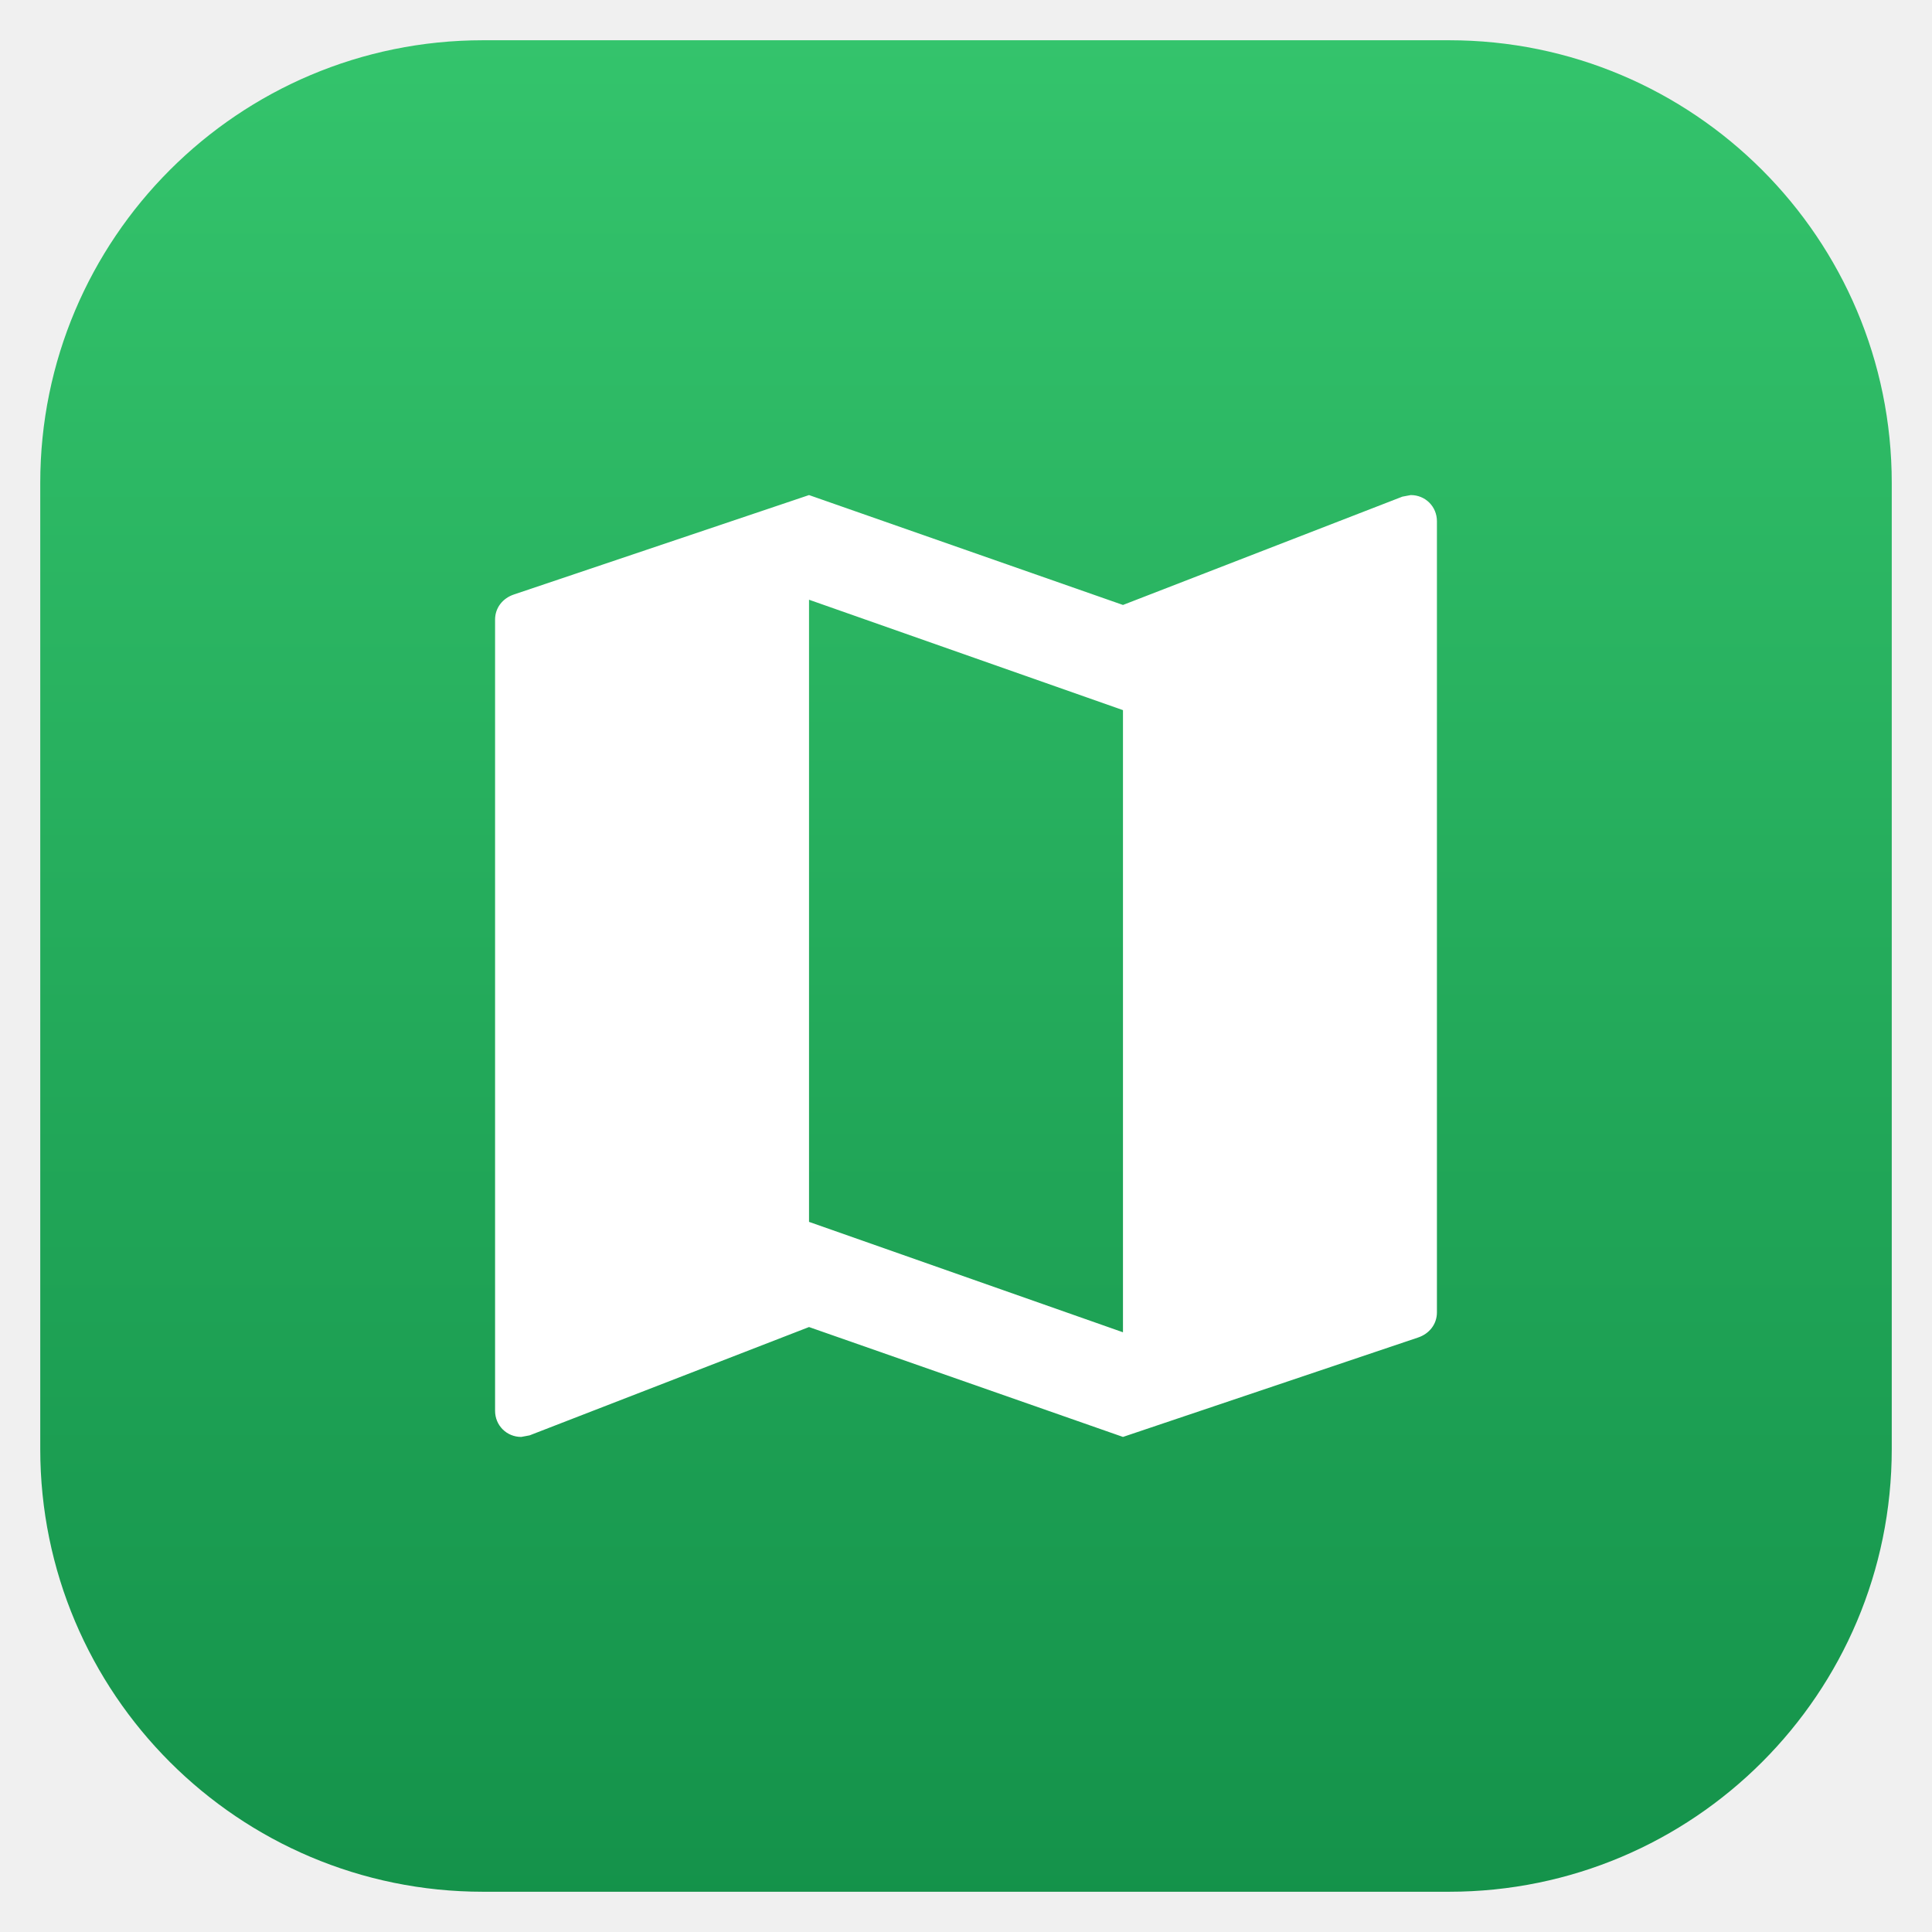
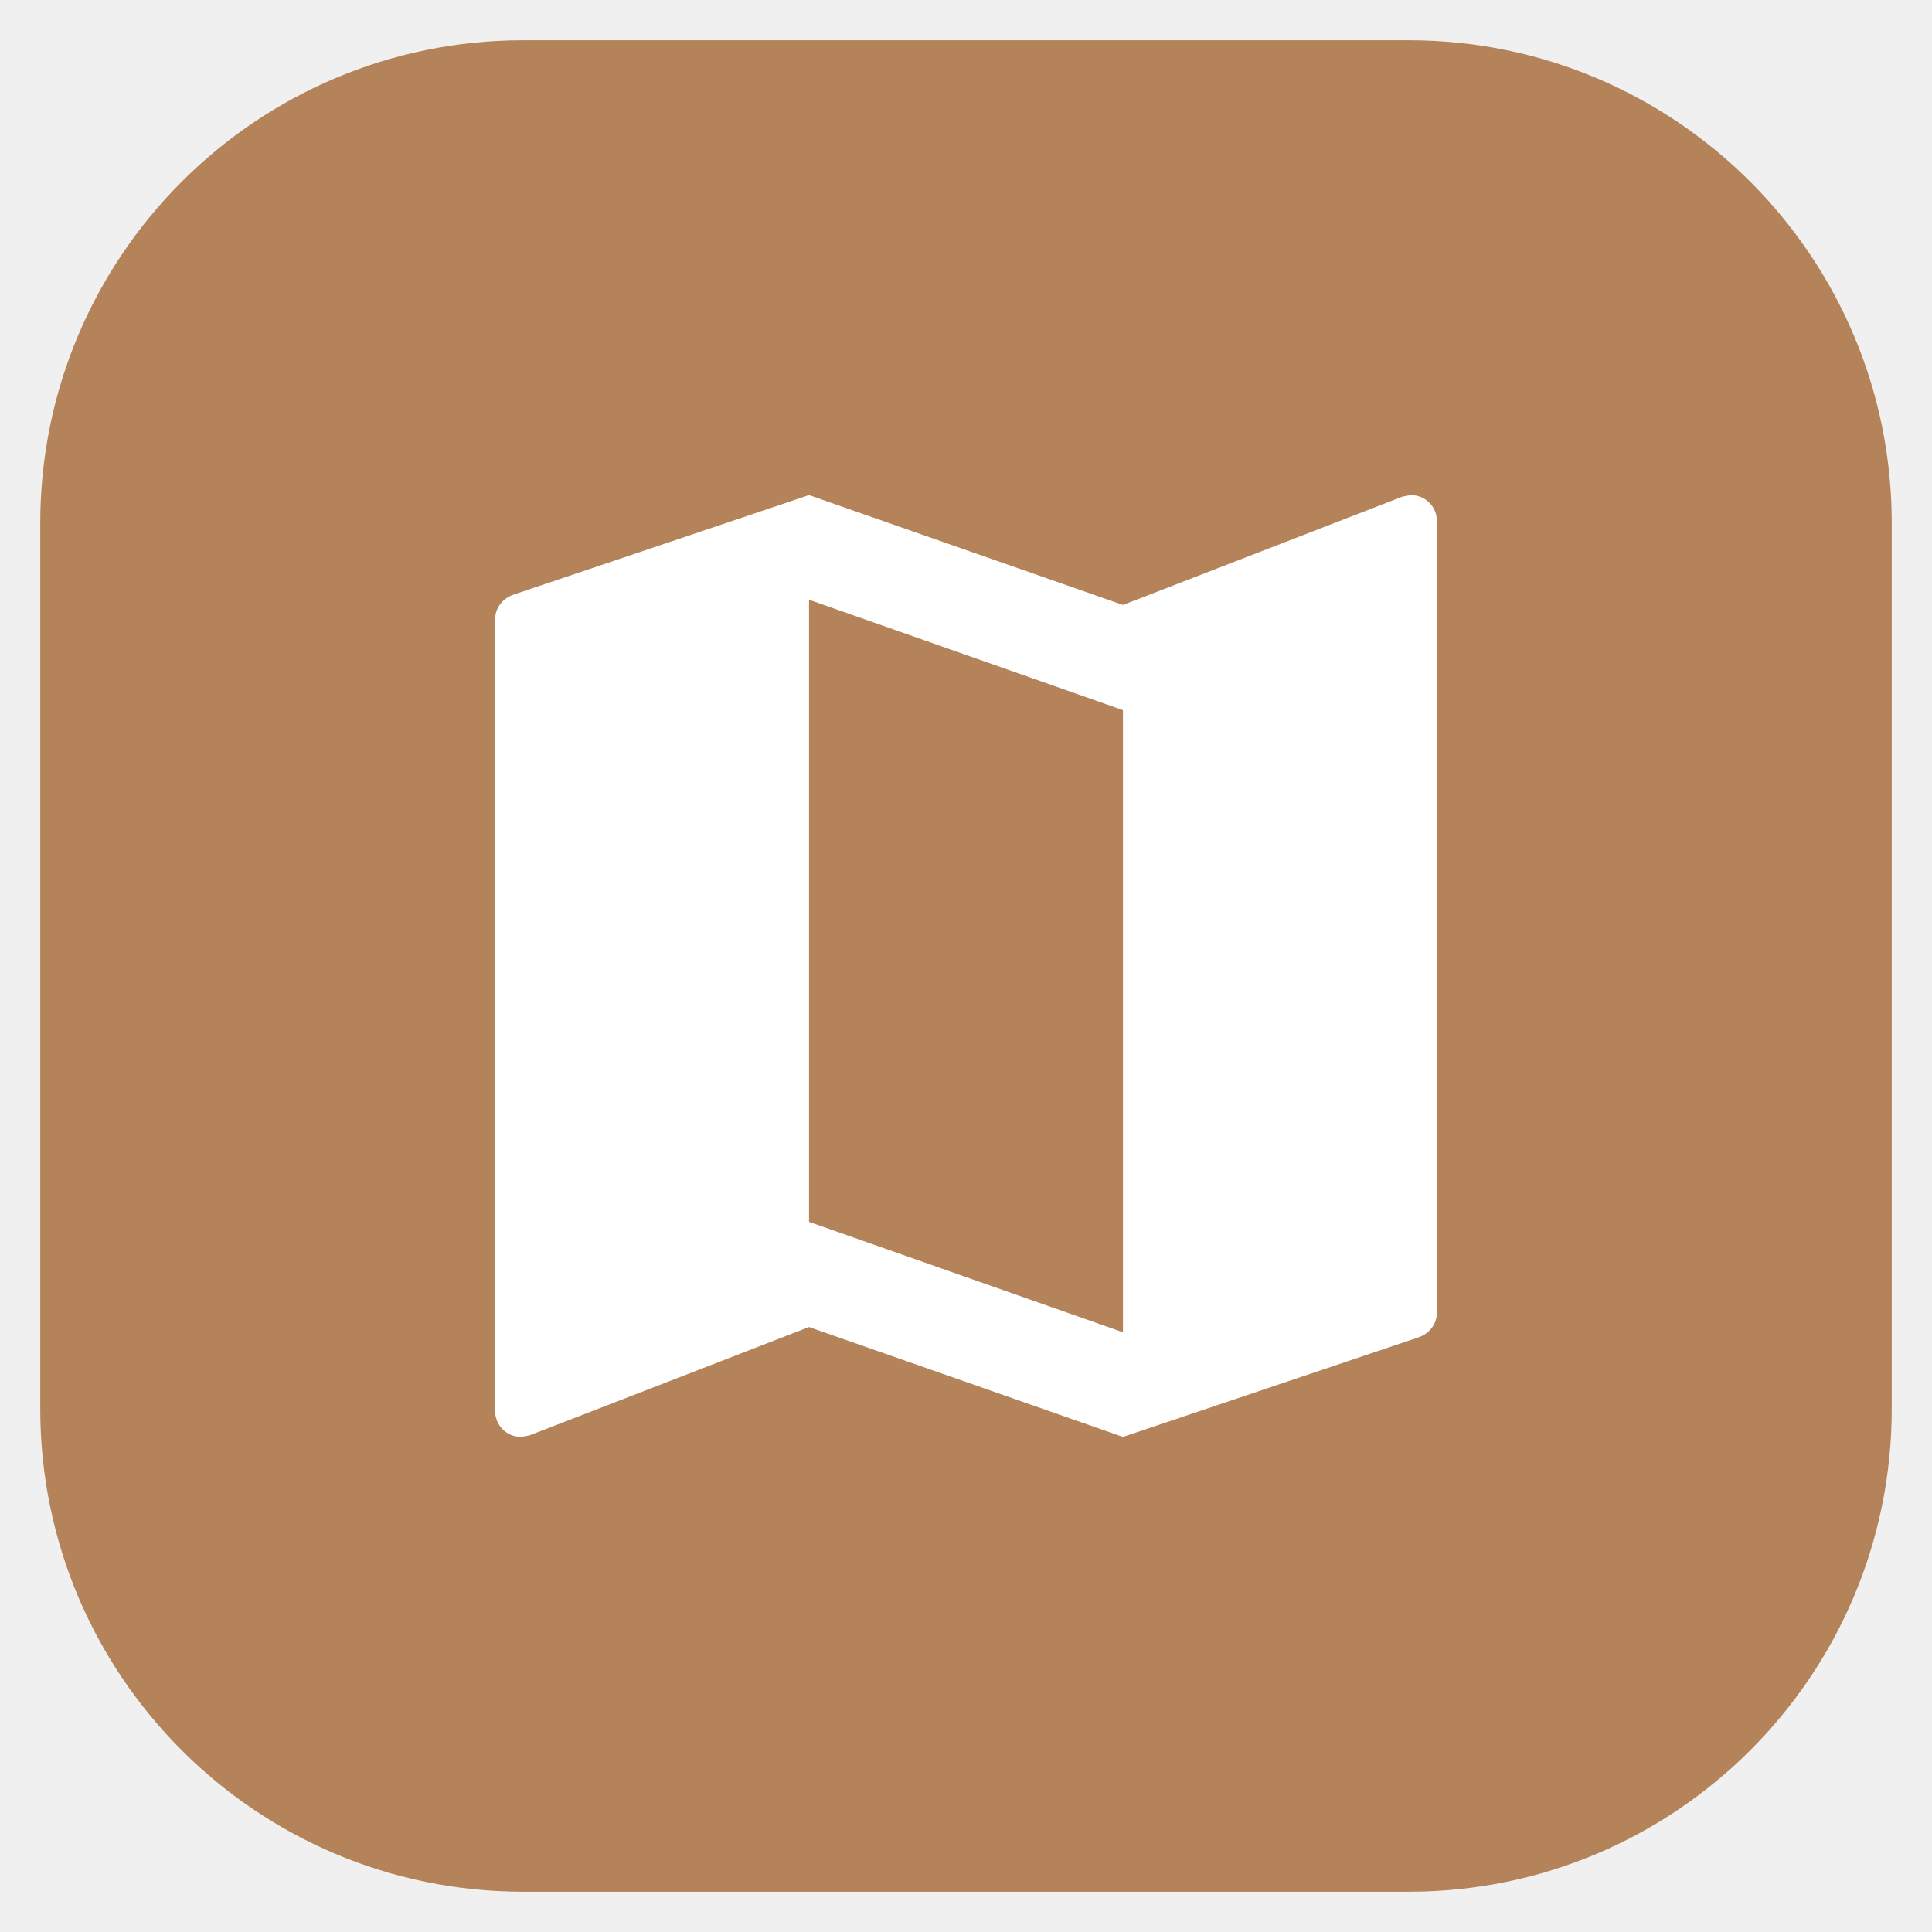
<svg xmlns="http://www.w3.org/2000/svg" width="24" height="24" viewBox="0 0 24 24">
-   <defs>
-     <linearGradient id="g-sales" x1="0" y1="0" x2="0" y2="1">
-       <stop offset="0" stop-color="#34c46c" />
-       <stop offset="1" stop-color="#14924a" />
-     </linearGradient>
-   </defs>
-   <rect x="0.5" y="0.5" width="23" height="23" rx="5.5" fill="url(#g-sales)" />
+   <rect x="0.5" y="0.5" width="23" height="23" rx="6" fill="#b5835a" />
  <g transform="translate(4.2 4.2) scale(0.65)">
    <path fill="#ffffff" d="M20.5 3l-.16.03L15 5.1 9 3 3.36 4.9c-.21.07-.36.25-.36.48V20.5c0 .28.22.5.5.5l.16-.03L9 18.9l6 2.1 5.64-1.9c.21-.07.36-.25.36-.48V3.5c0-.28-.22-.5-.5-.5zM15 19l-6-2.11V5l6 2.11V19z" />
  </g>
</svg>
